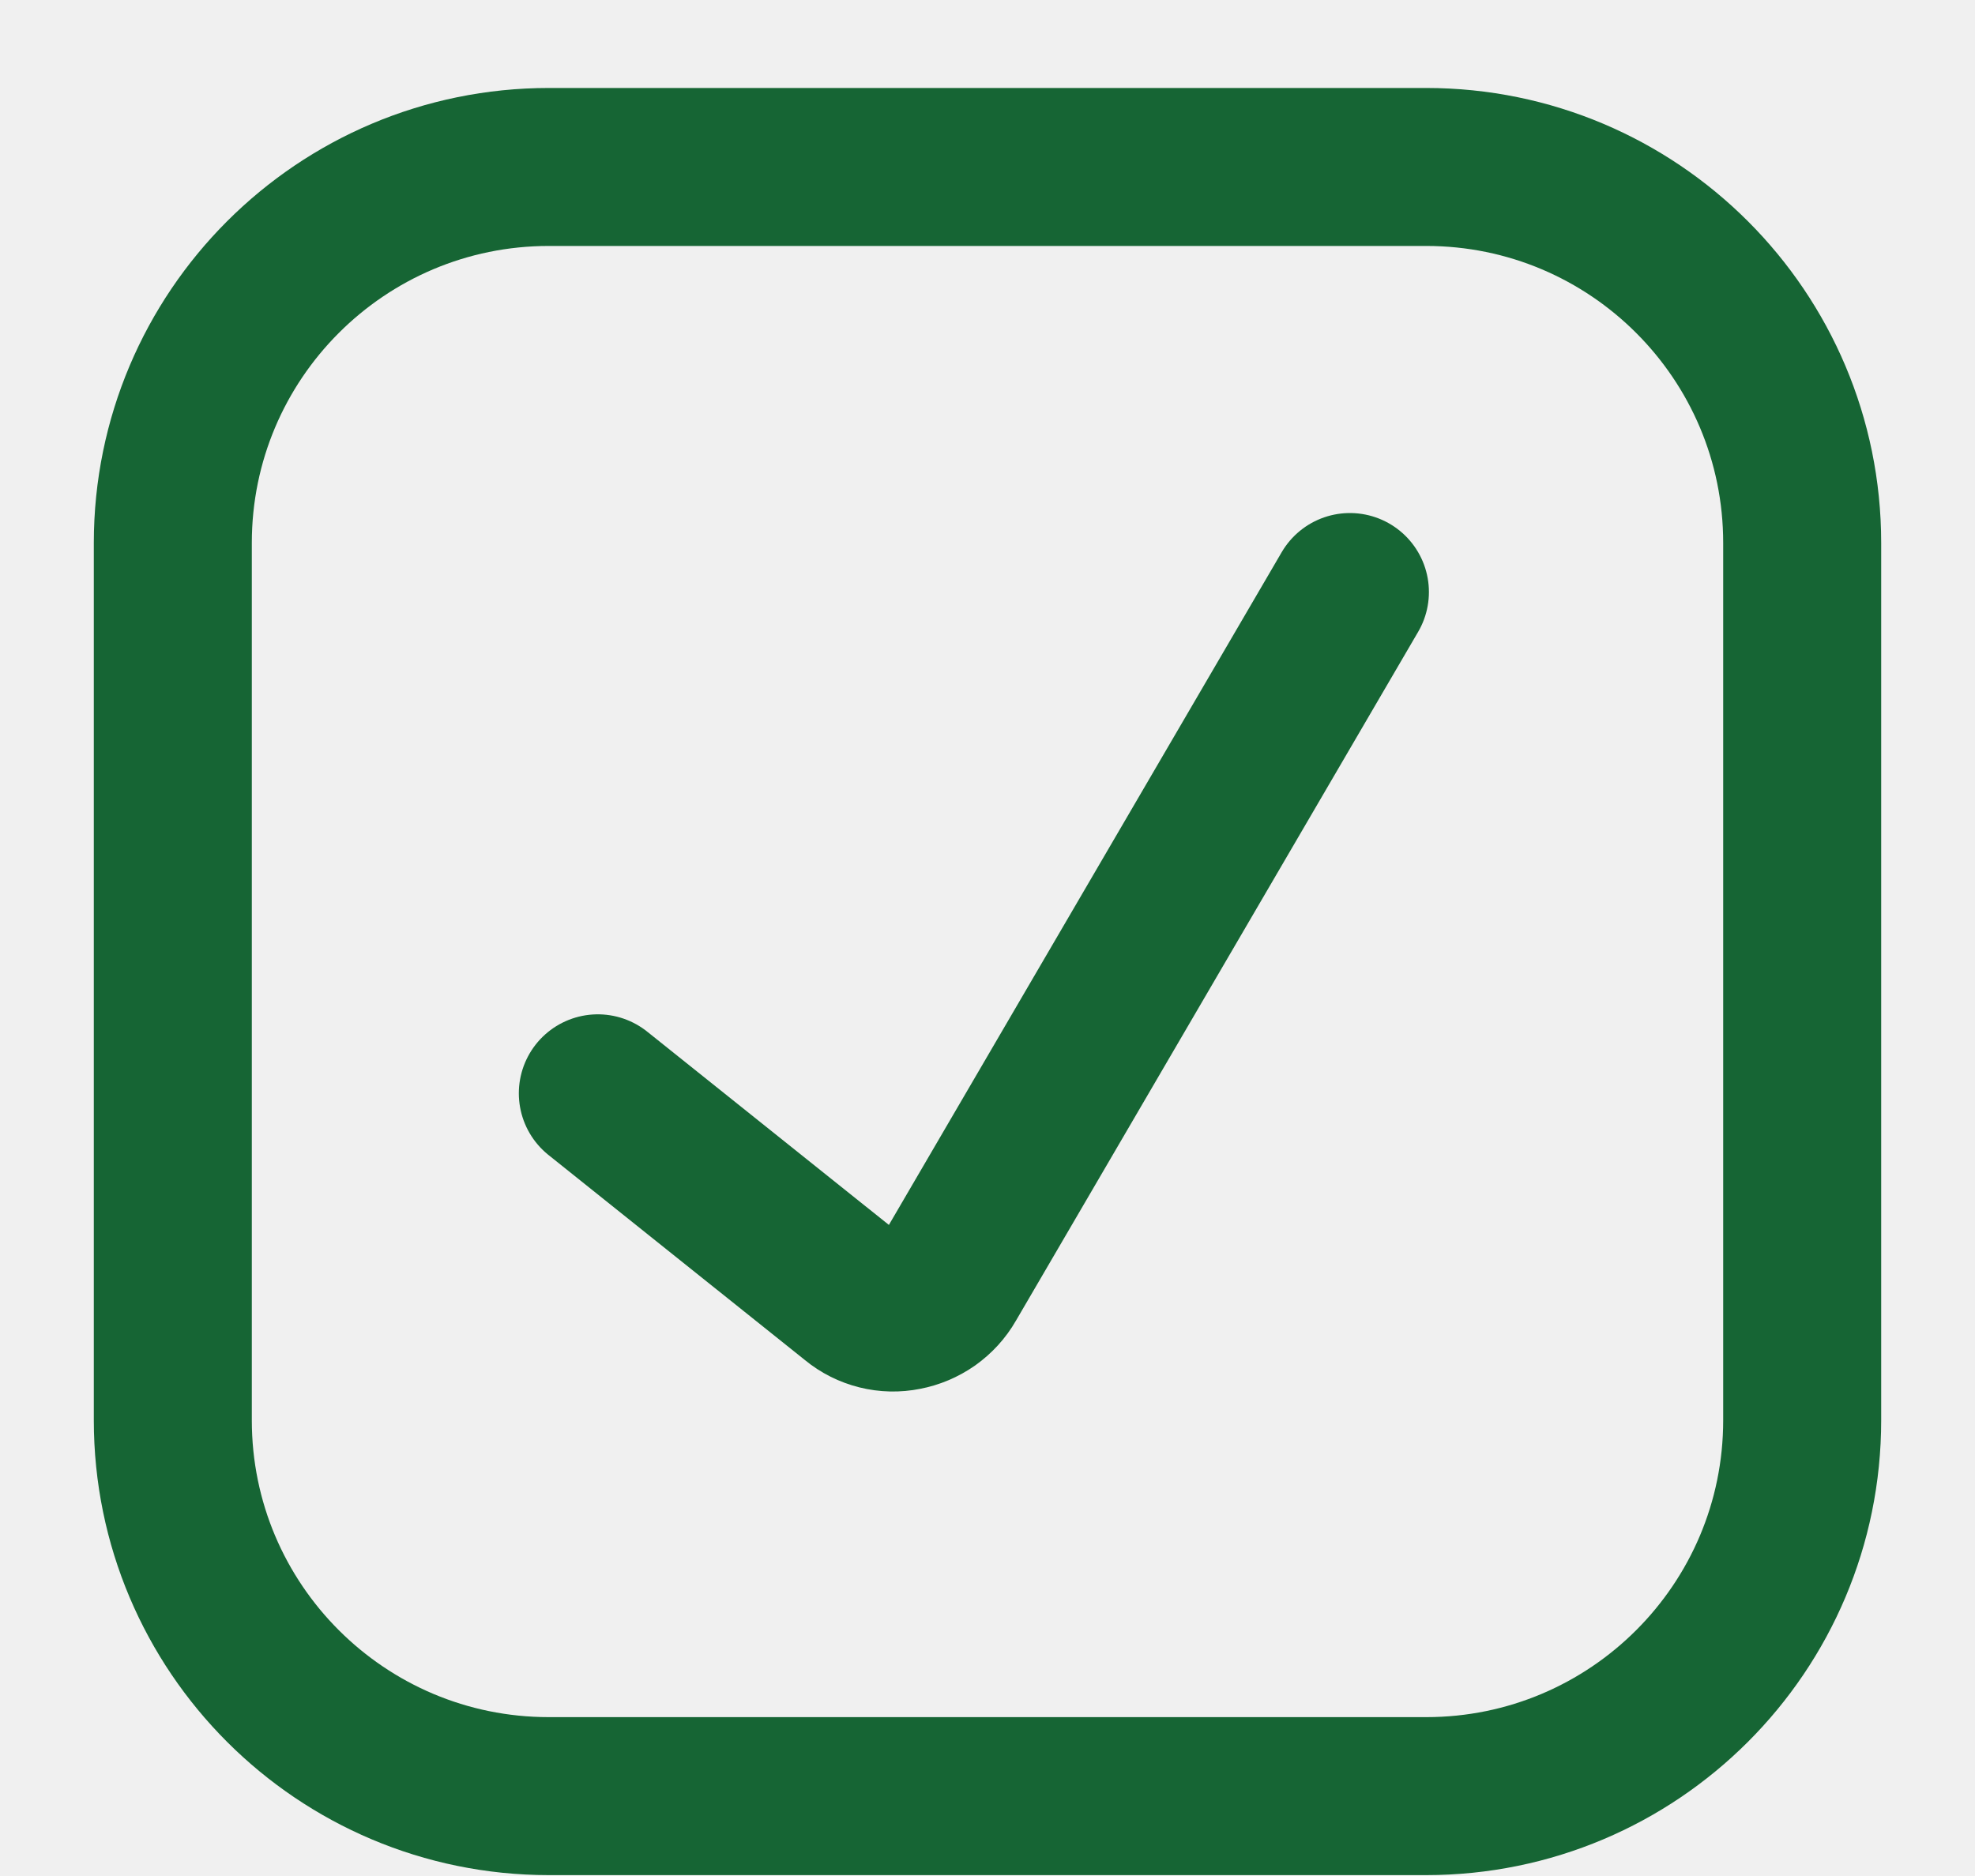
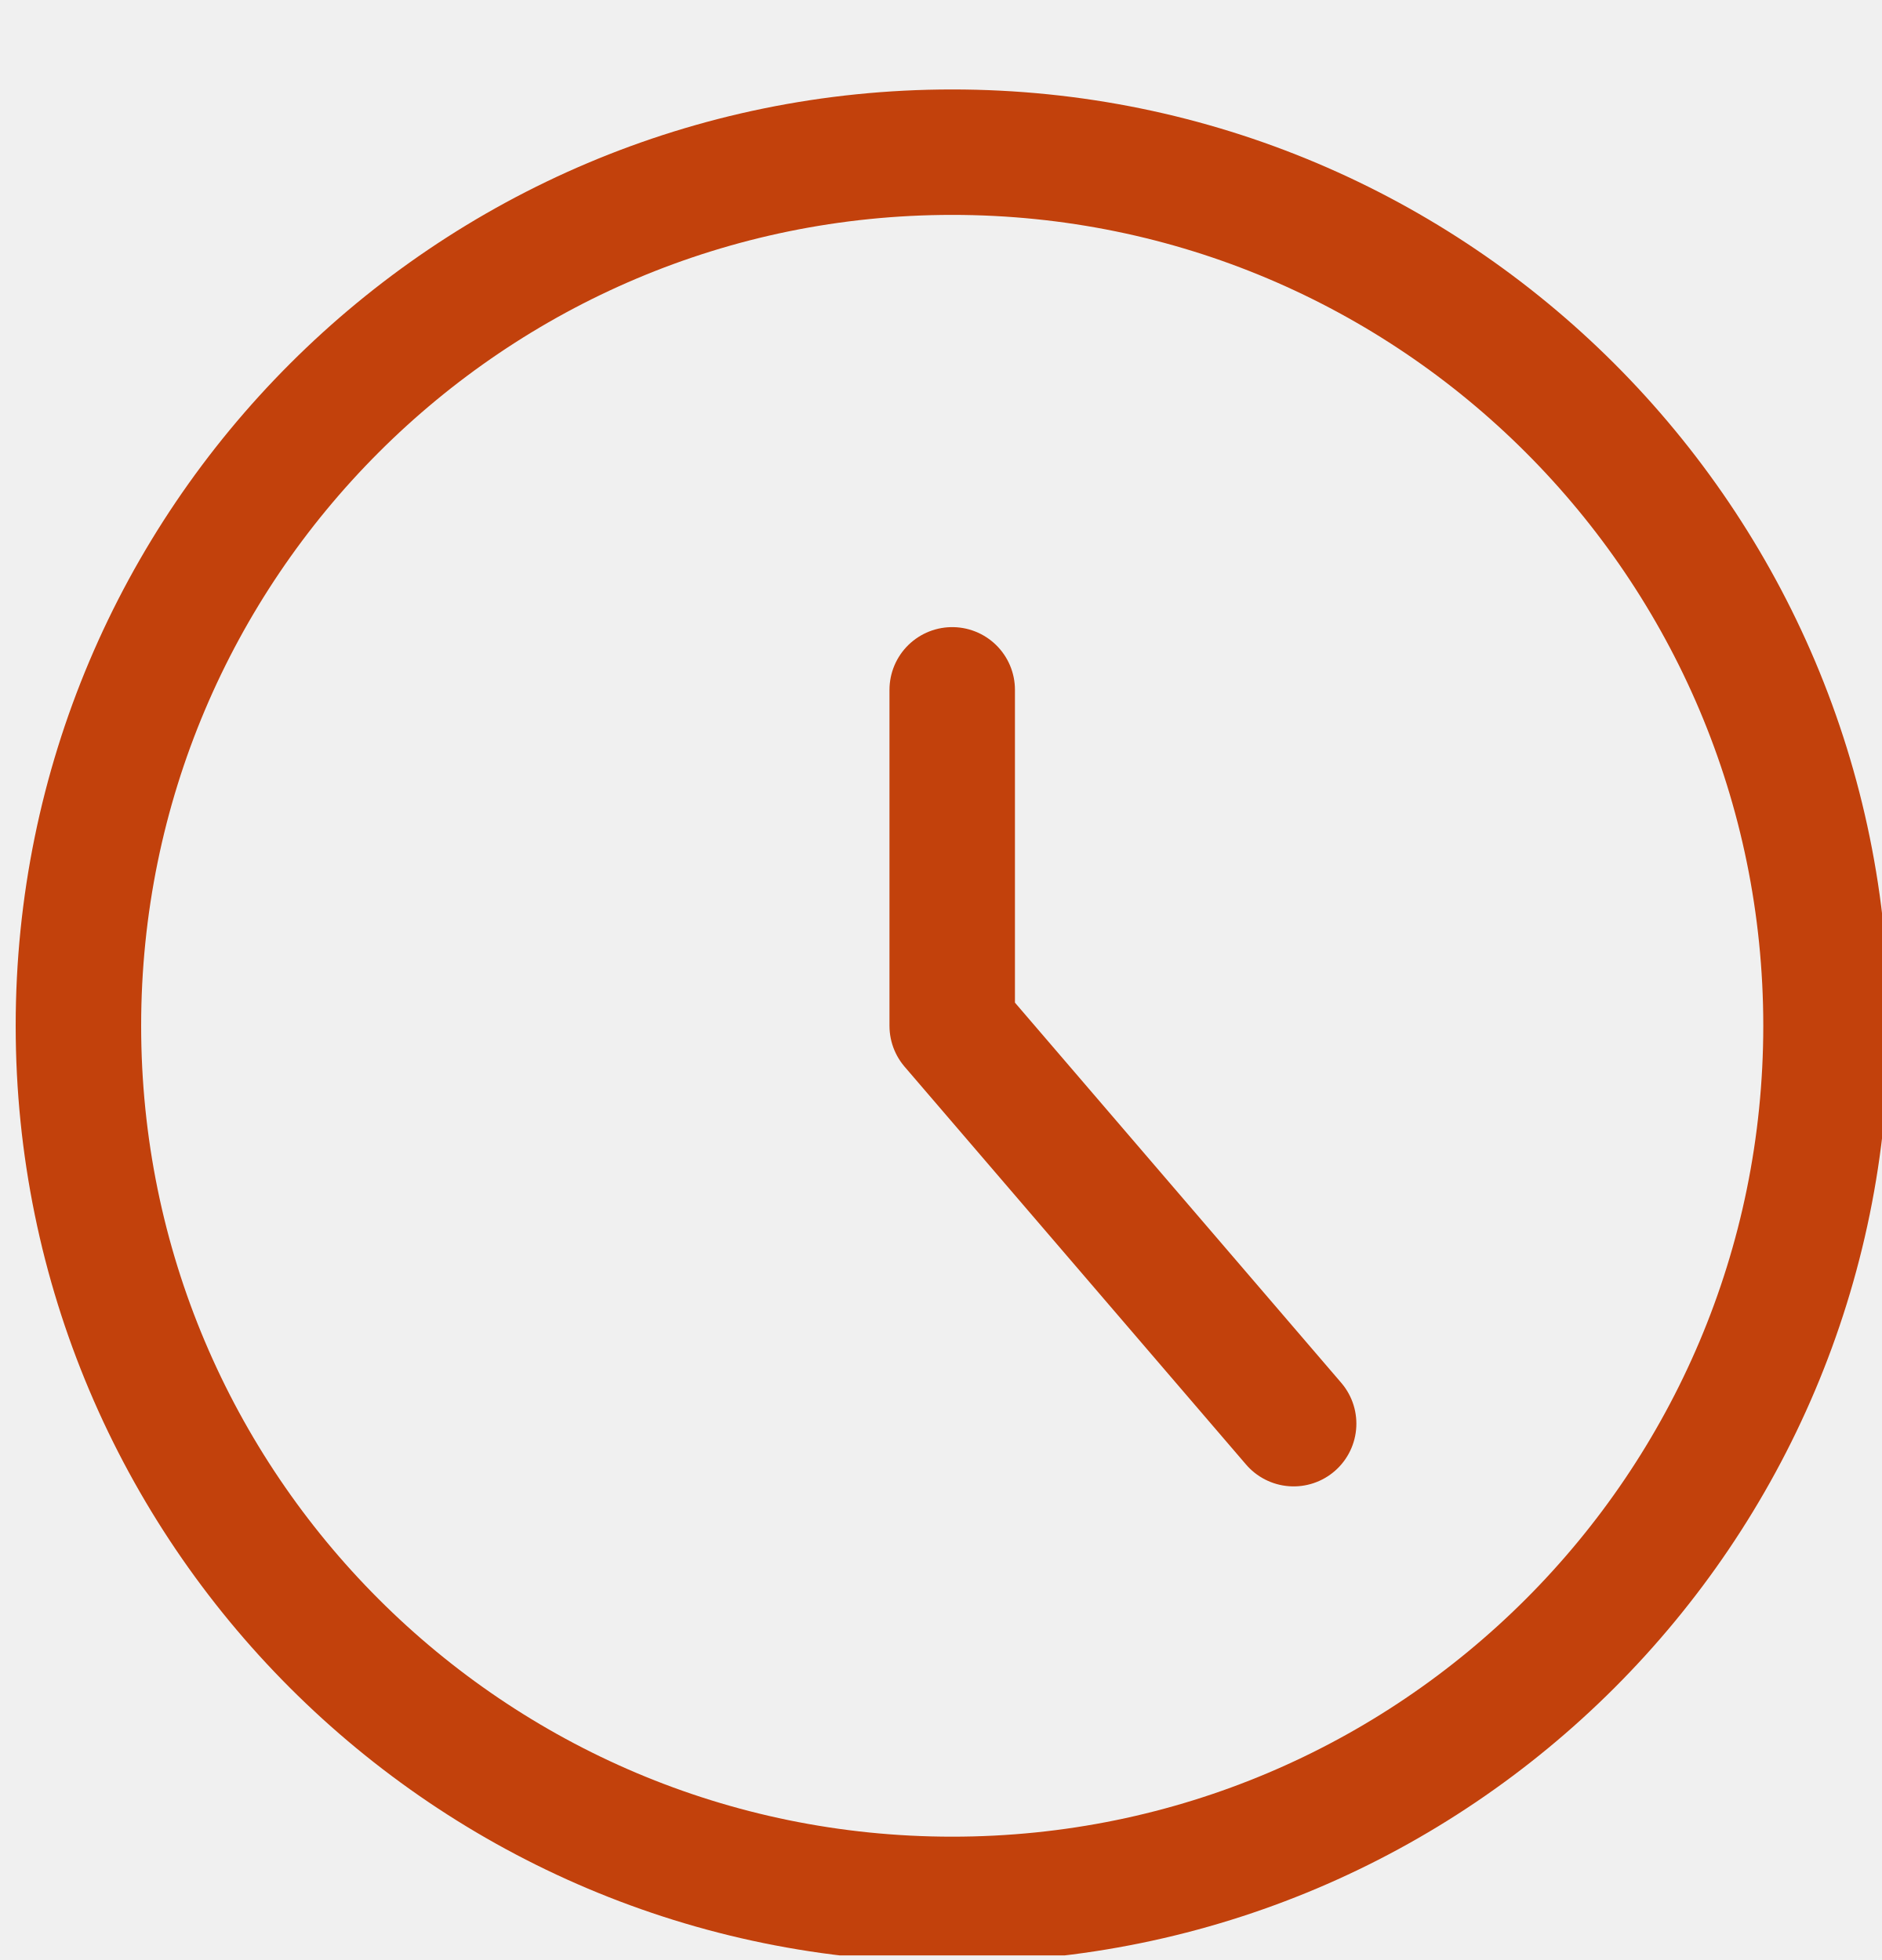
- <svg xmlns="http://www.w3.org/2000/svg" width="20" height="19" viewBox="0 0 20 19" fill="none">
-   <path d="M6.054 11.073L8.656 13.154C8.726 13.212 8.808 13.253 8.896 13.275C8.984 13.297 9.075 13.299 9.164 13.281C9.254 13.264 9.338 13.228 9.413 13.176C9.487 13.123 9.55 13.055 9.595 12.976L13.67 5.996M5.558 1.691H14.442C16.545 1.691 18.25 3.396 18.25 5.499V14.384C18.25 16.487 16.545 18.191 14.442 18.191H5.558C3.455 18.191 1.75 16.487 1.75 14.384V5.499C1.75 3.396 3.455 1.691 5.558 1.691Z" stroke="#166534" stroke-width="1.6" stroke-linecap="round" stroke-linejoin="round" />
+ <svg xmlns="http://www.w3.org/2000/svg" width="24" height="25" viewBox="0 0 24 25" fill="none">
+   <g clip-path="url(#clip0_6634_2806)">
+     <path d="M12.143 24.227C18.297 24.227 23.286 19.238 23.286 13.084C23.286 6.93 18.297 1.941 12.143 1.941C5.989 1.941 1 6.93 1 13.084C1 19.238 5.989 24.227 12.143 24.227Z" stroke="#C2410C" stroke-width="1.6" stroke-linecap="round" stroke-linejoin="round" />
+     <path d="M12.143 8.799V13.085L16.497 18.159" stroke="#C2410C" stroke-width="1.6" stroke-linecap="round" stroke-linejoin="round" />
+   </g>
+   <defs>
+     <clipPath id="clip0_6634_2806">
+       <rect width="24" height="24" fill="white" transform="translate(0 0.941406)" />
+     </clipPath>
+   </defs>
</svg>
